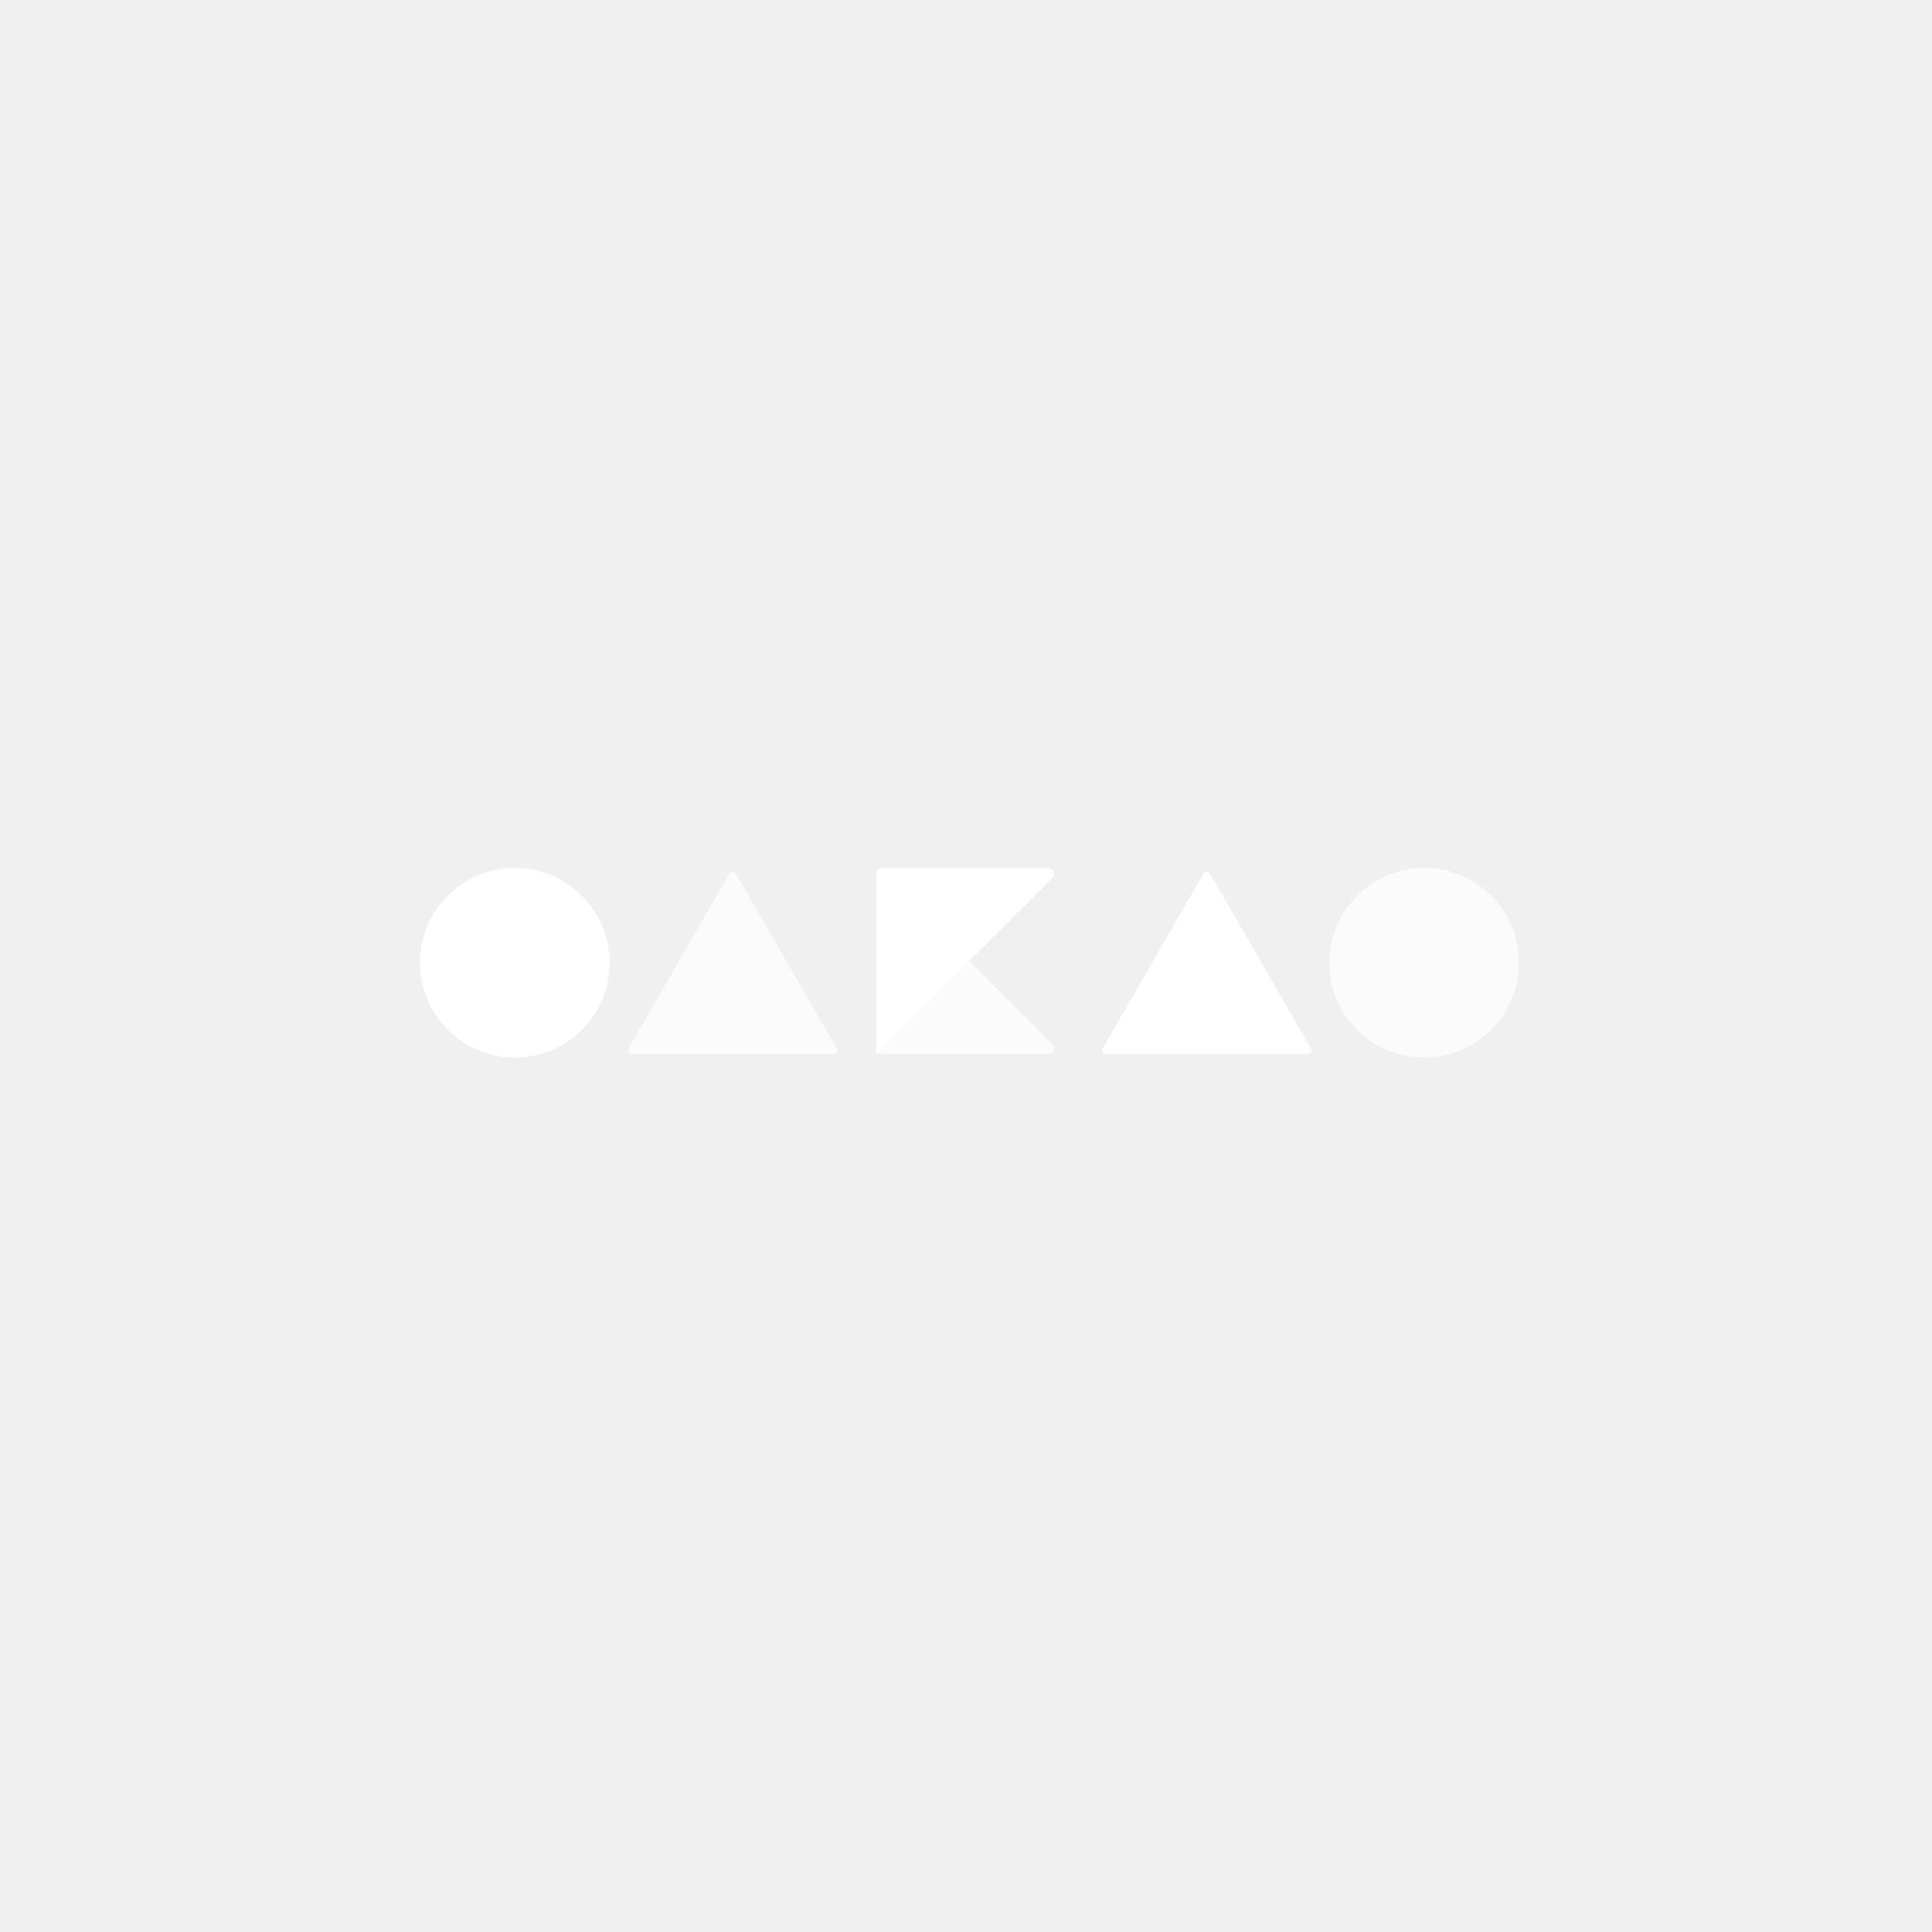
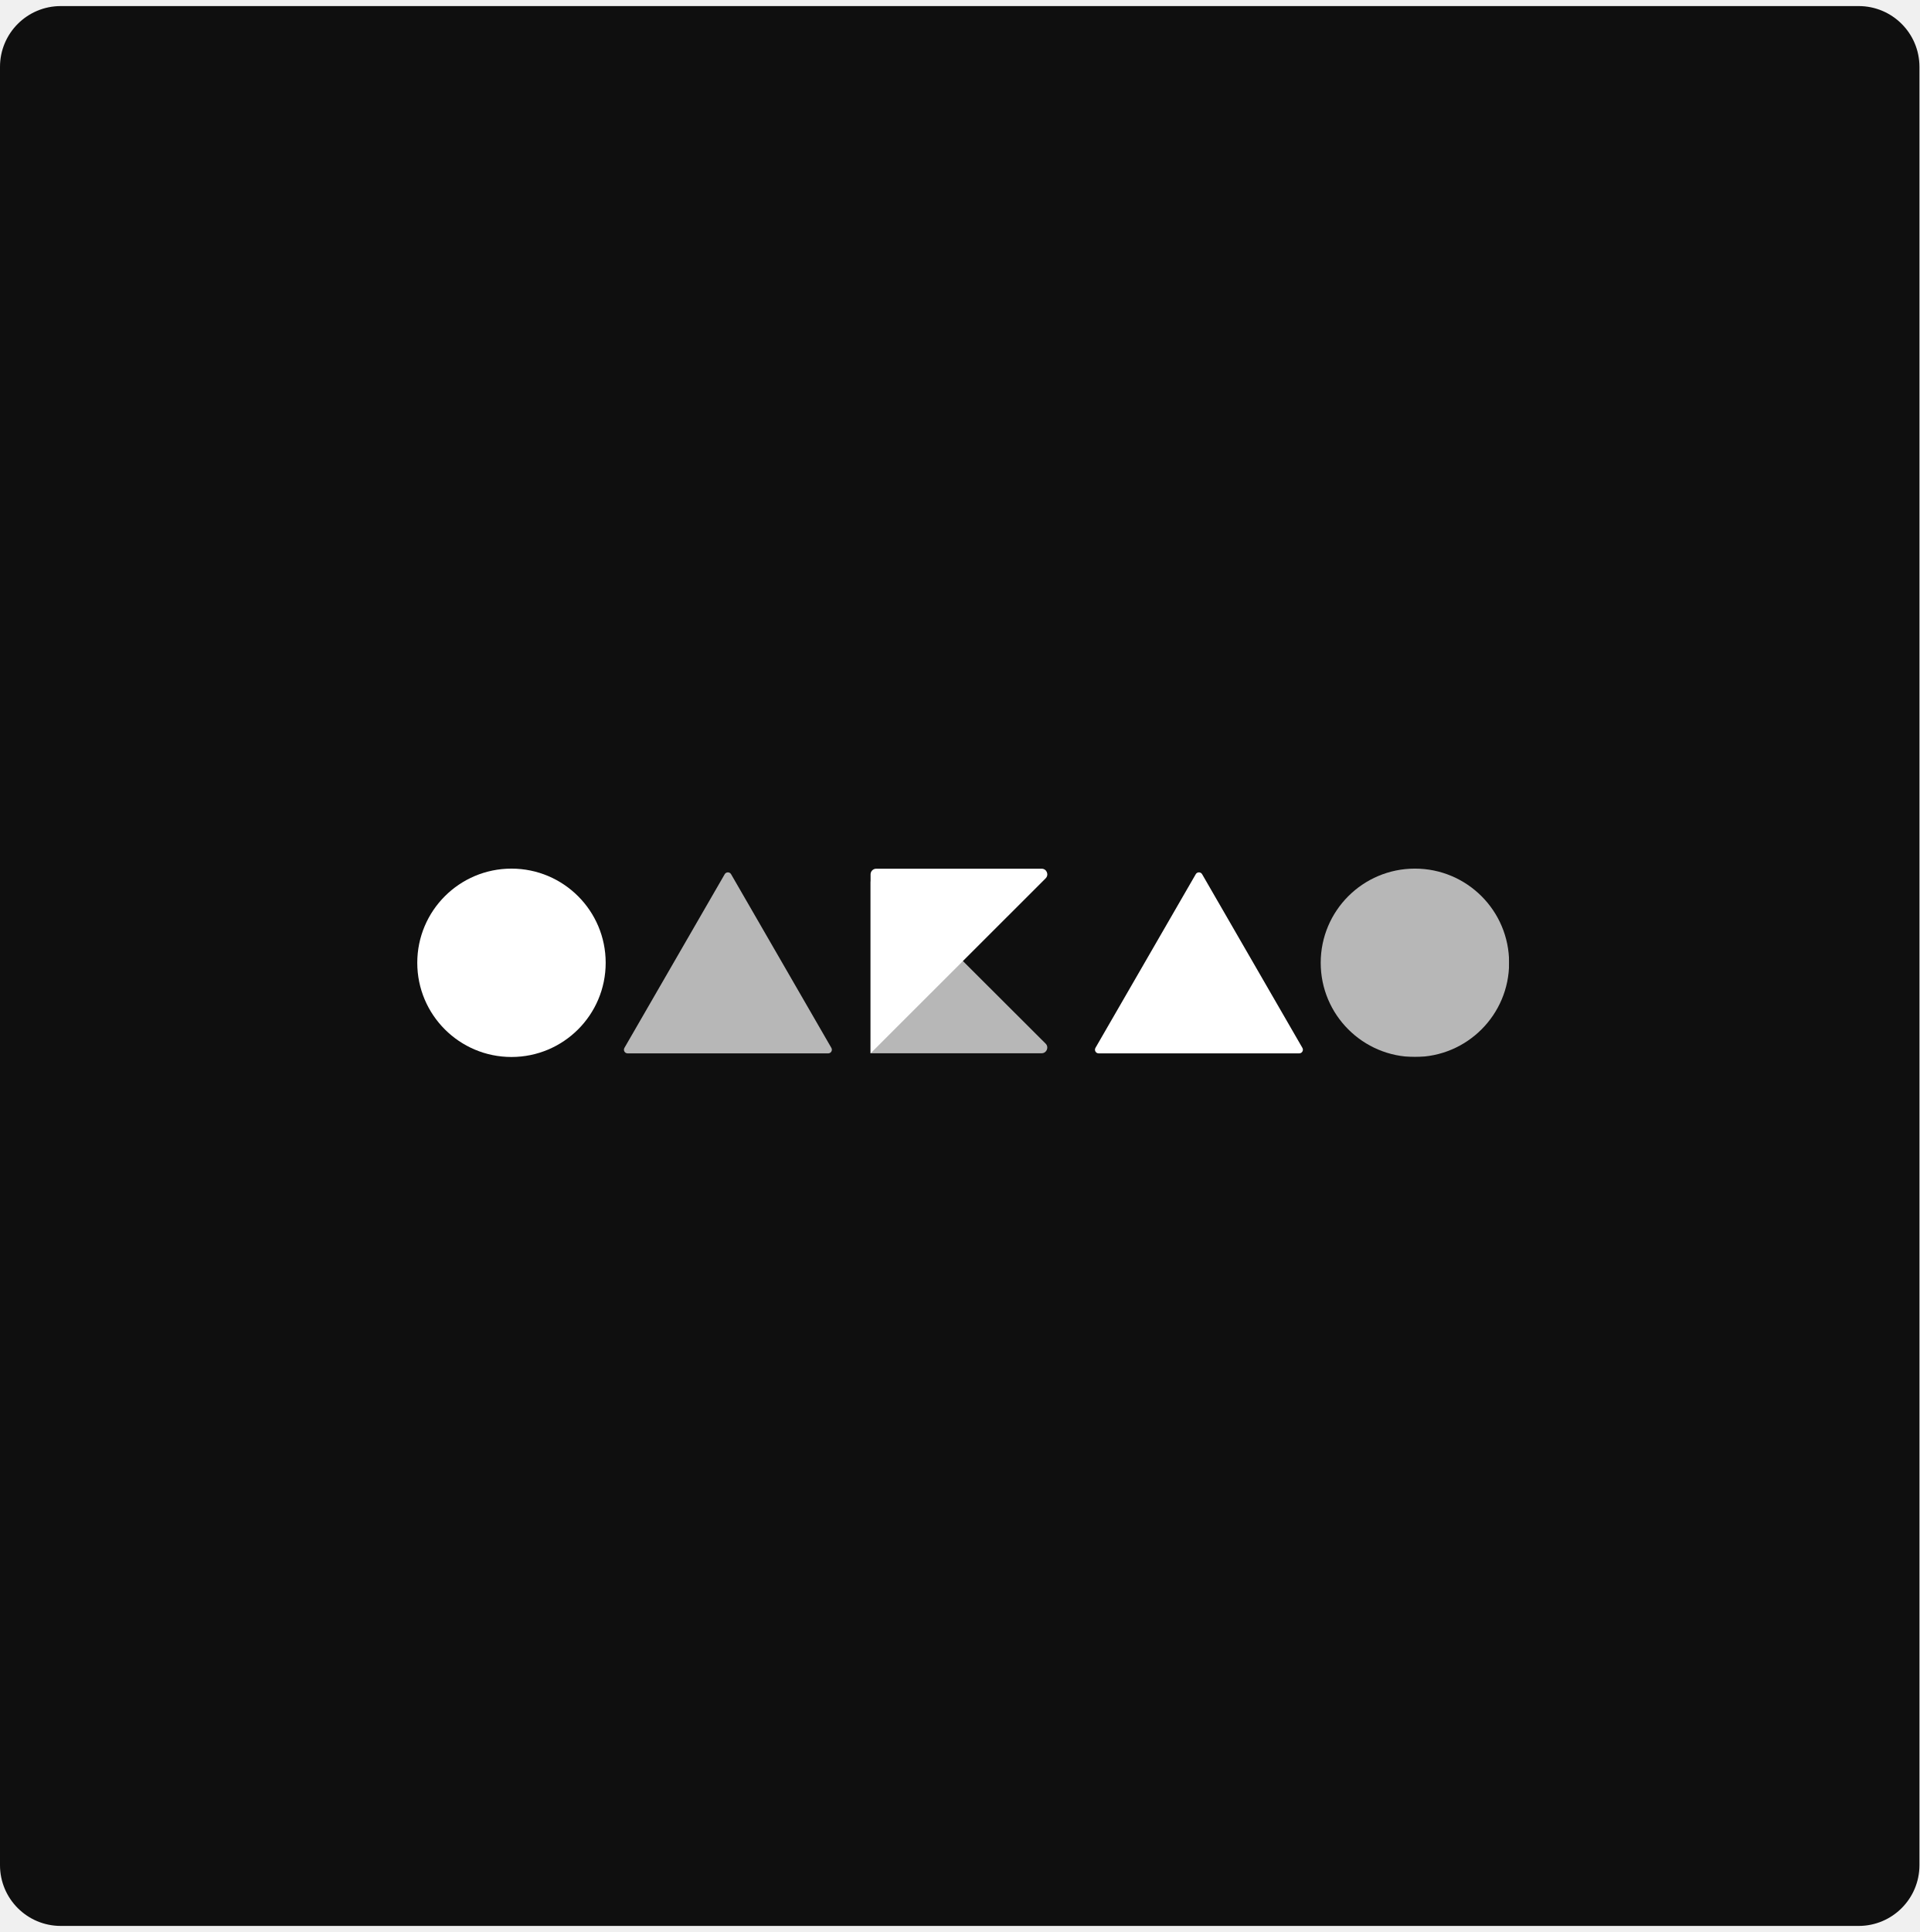
- <svg xmlns="http://www.w3.org/2000/svg" width="400" height="400" viewBox="0 0 400 400" fill="none">
+ <svg xmlns="http://www.w3.org/2000/svg" width="158" height="159" viewBox="0 0 158 159" fill="none">
+   <rect y="0.5" width="158" height="158" rx="5" fill="#0F0F0F" />
  <g clip-path="url(#clip0)">
-     <path d="M106.589 218.957C117.432 218.957 126.221 210.172 126.221 199.334C126.221 188.497 117.432 179.711 106.589 179.711C95.747 179.711 86.957 188.497 86.957 199.334C86.957 210.172 95.747 218.957 106.589 218.957Z" fill="white" />
-     <path opacity="0.7" d="M294.859 218.957C305.701 218.957 314.491 210.172 314.491 199.334C314.491 188.497 305.701 179.711 294.859 179.711C284.016 179.711 275.227 188.497 275.227 199.334C275.227 210.172 284.016 218.957 294.859 218.957Z" fill="white" />
-     <path opacity="0.7" d="M151.028 180.872L130.126 217.061C129.834 217.571 130.2 218.204 130.785 218.204H172.593C173.182 218.204 173.548 217.567 173.251 217.061L152.35 180.872C152.057 180.366 151.324 180.366 151.028 180.872Z" fill="white" />
-     <path d="M249.188 180.872L228.286 217.061C227.994 217.571 228.36 218.204 228.945 218.204H270.753C271.342 218.204 271.708 217.567 271.411 217.061L250.51 180.872C250.218 180.366 249.48 180.366 249.188 180.872Z" fill="white" />
-     <path opacity="0.7" d="M217.074 218.181H181.422V182.593C181.422 181.551 182.683 181.028 183.424 181.765L217.907 216.179C218.64 216.916 218.116 218.181 217.074 218.181Z" fill="white" />
-     <path d="M181.422 218.194V180.905C181.422 180.26 181.945 179.732 182.595 179.732H217.078C218.121 179.732 218.644 180.993 217.907 181.734L181.422 218.194Z" fill="white" />
+     <path d="M42.102 86.988C46.385 86.988 49.857 83.518 49.857 79.237C49.857 74.956 46.385 71.486 42.102 71.486C37.819 71.486 34.348 74.956 34.348 79.237C34.348 83.518 37.819 86.988 42.102 86.988Z" fill="white" />
+     <path opacity="0.7" d="M116.47 86.988C120.752 86.988 124.224 83.517 124.224 79.237C124.224 74.956 120.752 71.485 116.47 71.485C112.187 71.485 108.715 74.956 108.715 79.237C108.715 83.517 112.187 86.988 116.47 86.988Z" fill="white" />
+     <path opacity="0.7" d="M59.656 71.943L51.4 86.238C51.285 86.44 51.429 86.69 51.66 86.69H68.174C68.407 86.69 68.552 86.438 68.434 86.238L60.178 71.943C60.063 71.744 59.773 71.744 59.656 71.943Z" fill="white" />
+     <path d="M98.43 71.943L90.173 86.238C90.058 86.44 90.203 86.69 90.434 86.69H106.948C107.18 86.69 107.325 86.438 107.208 86.238L98.952 71.943C98.836 71.744 98.545 71.744 98.43 71.943Z" fill="white" />
+     <path opacity="0.7" d="M85.745 86.681H71.662V72.624C71.662 72.213 72.16 72.006 72.453 72.297L86.074 85.891C86.363 86.182 86.156 86.681 85.745 86.681Z" fill="white" />
+     <path d="M71.662 86.686V71.957C71.662 71.702 71.869 71.493 72.126 71.493H85.746C86.158 71.493 86.365 71.991 86.074 72.284L71.662 86.686Z" fill="white" />
  </g>
  <defs>
    <clipPath id="clip0">
-       <rect width="227.536" height="39.246" fill="white" transform="translate(86.957 179.711)" />
+       <rect width="89.877" height="15.502" fill="white" transform="translate(34.3477 71.4856)" />
    </clipPath>
  </defs>
</svg>
